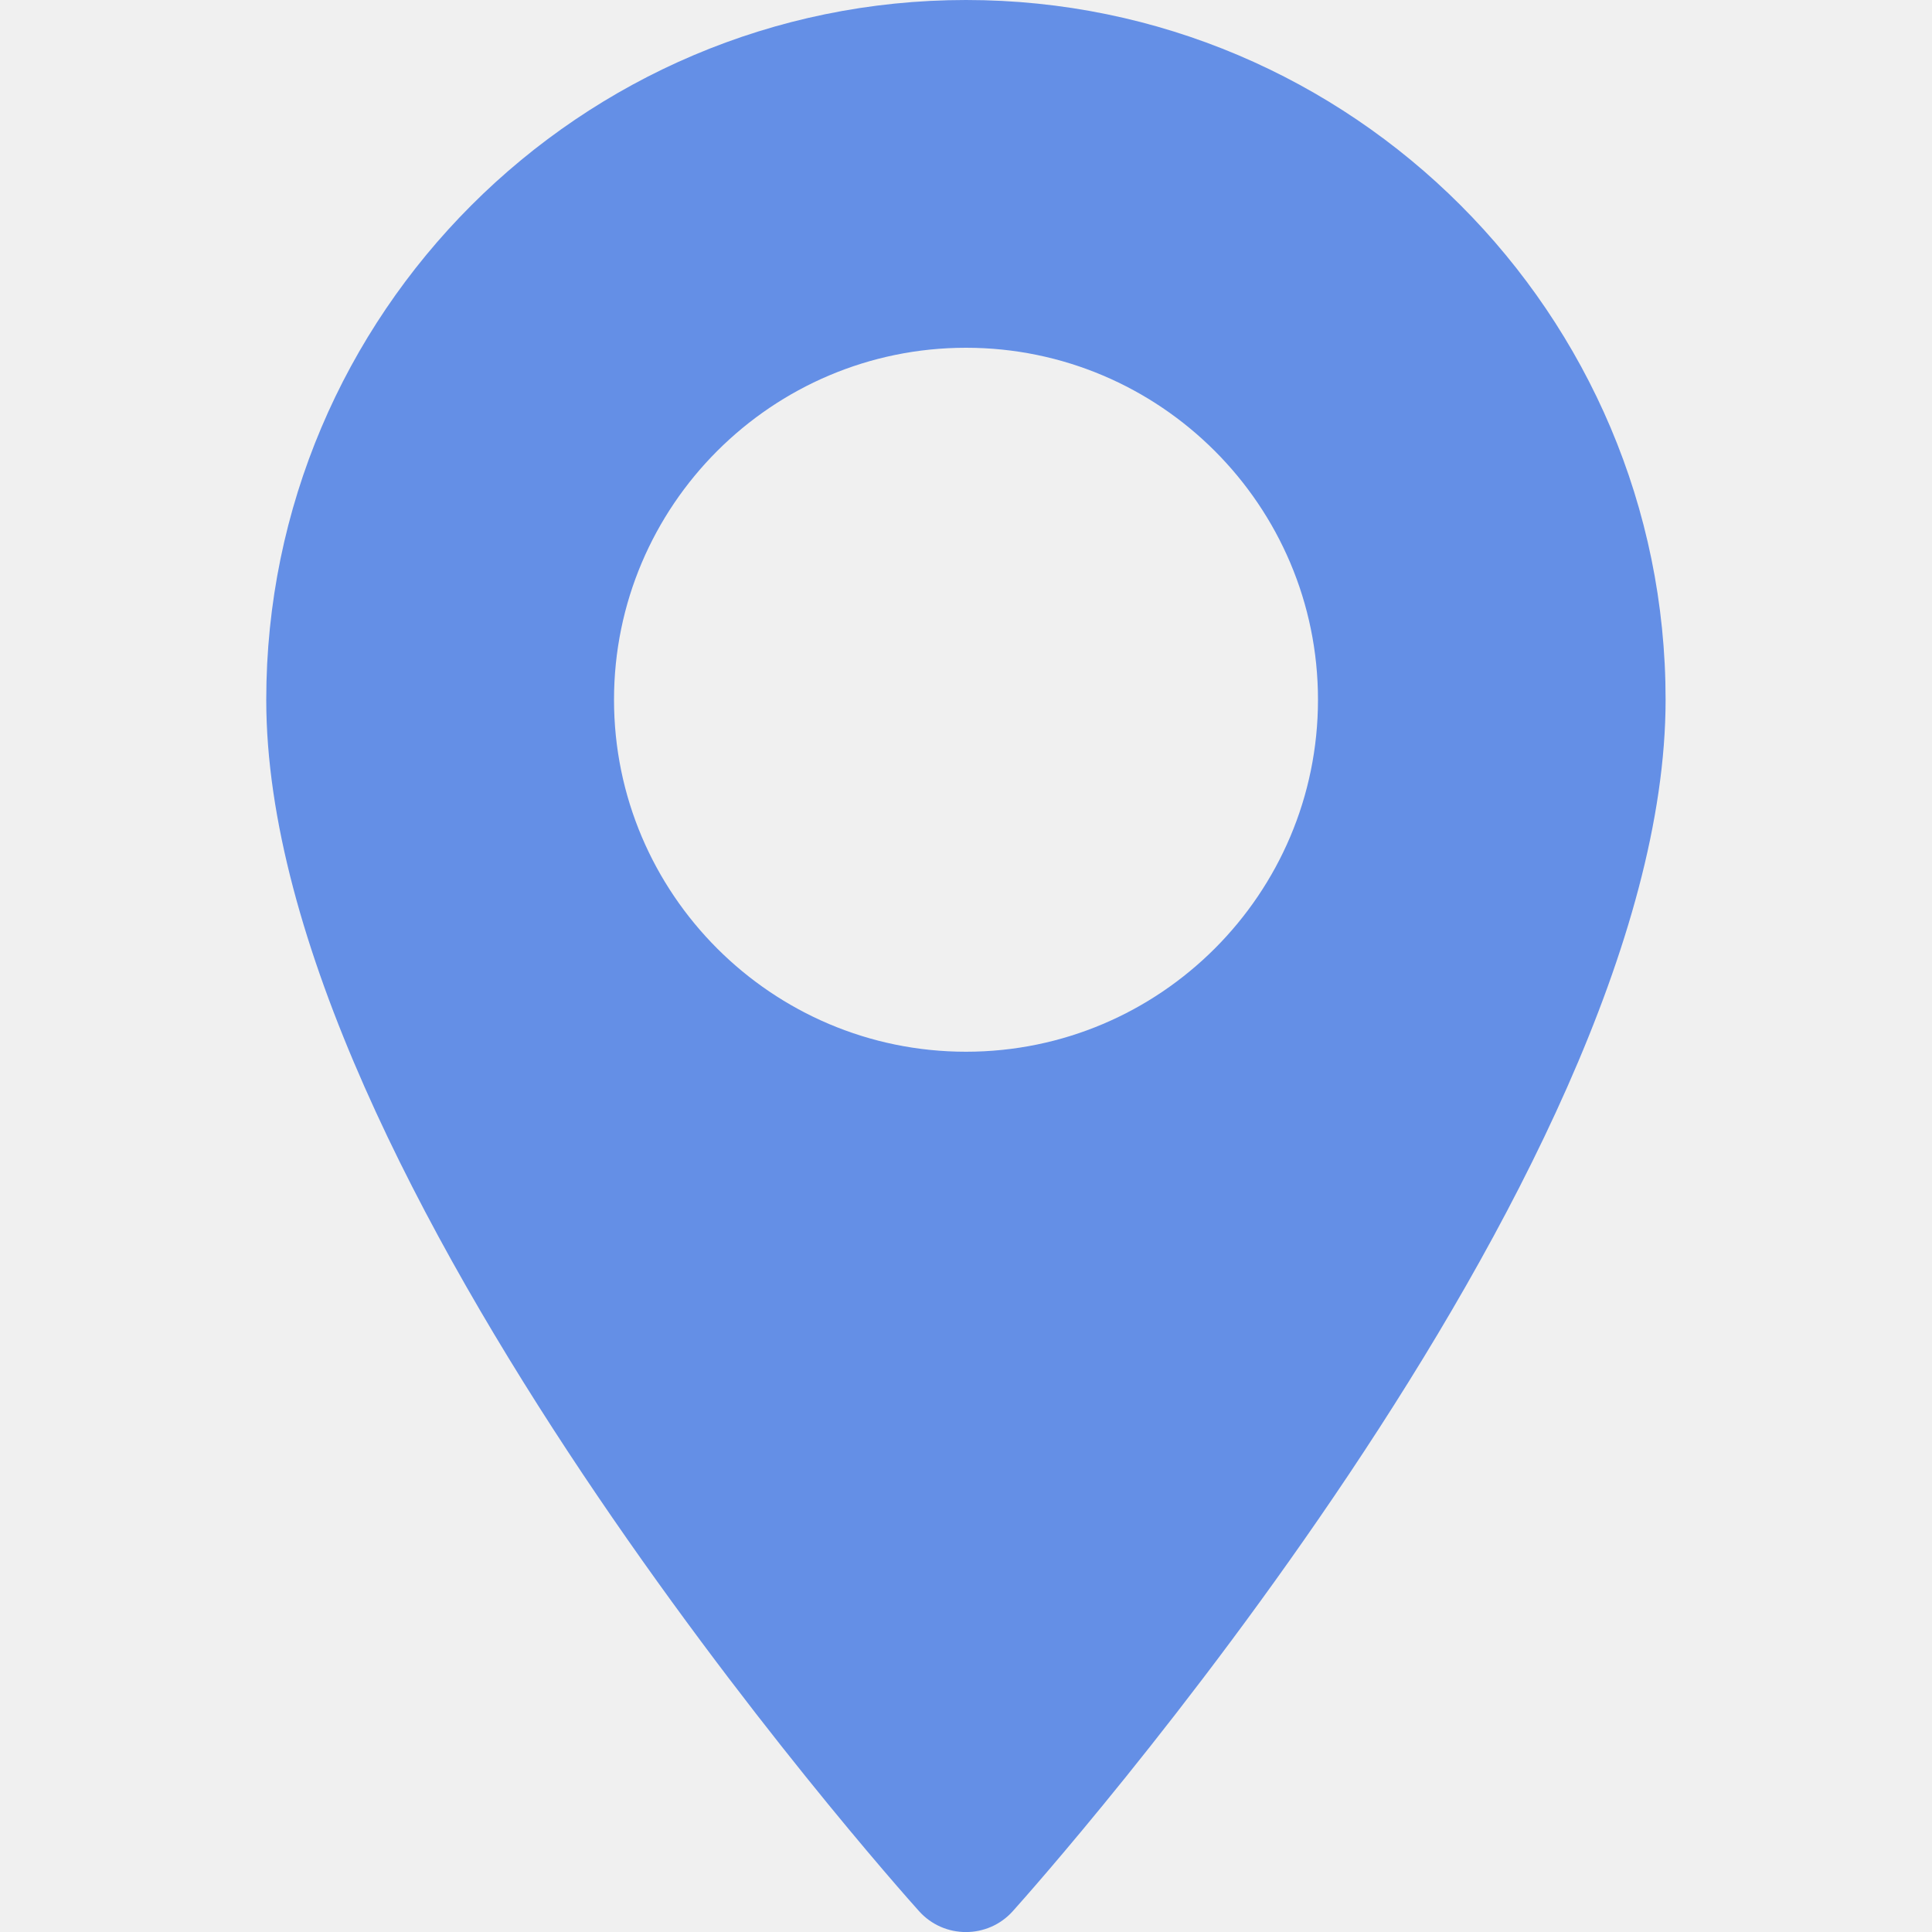
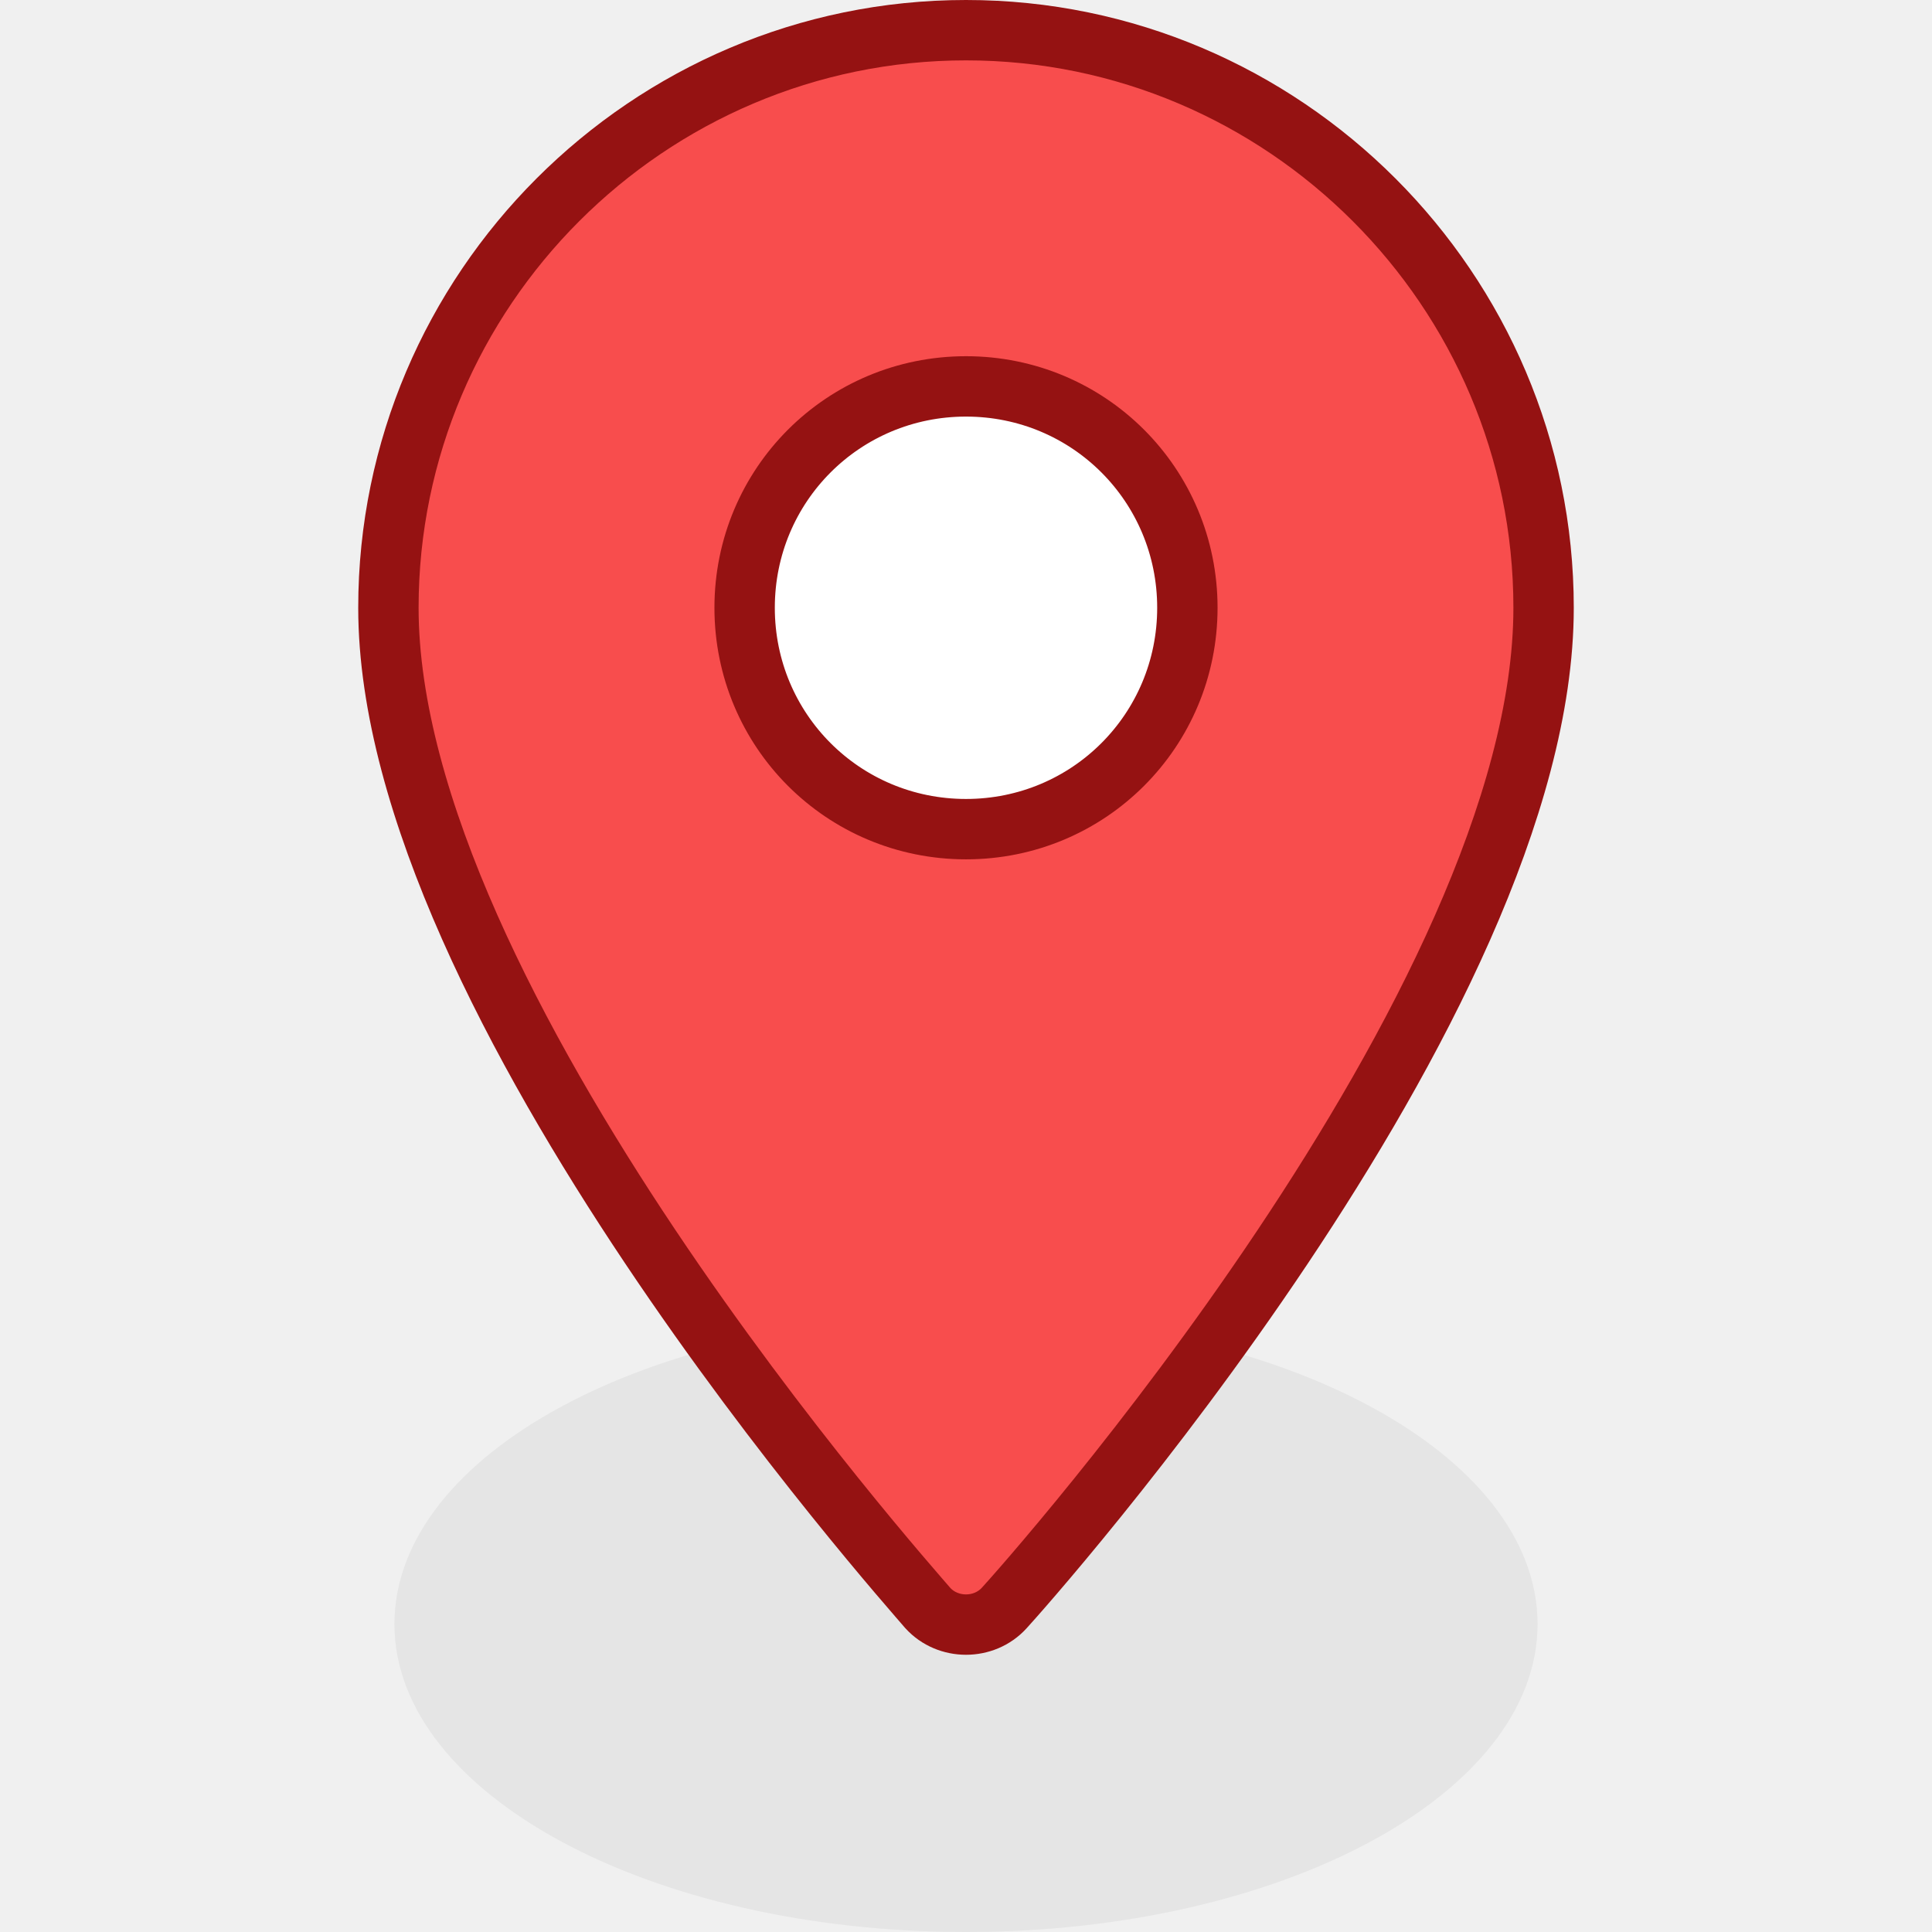
- <svg xmlns="http://www.w3.org/2000/svg" version="1.1" id="Layer_1" x="0px" y="0px" viewBox="0 0 128 128" style="enable-background:new 0 0 128 128;" xml:space="preserve">
+ <svg xmlns="http://www.w3.org/2000/svg" version="1.1" id="Layer_1" x="0px" y="0px" viewBox="0 0 96 96" style="enable-background:new 0 0 96 96;" xml:space="preserve">
  <style type="text/css">
- 	.st0{fill:#648FE6;}
+ 	.st0{opacity:5.000000e-02;}
+ 	.st1{fill:#FFFFFF;}
+ 	.st2{fill:#F84D4D;stroke:#951212;stroke-width:3;stroke-miterlimit:10;}
</style>
-   <path class="st0" d="M64,0C38.44,0,17.64,20.8,17.64,46.36c0,31.72,41.48,78.29,43.25,80.26c1.66,1.85,4.56,1.84,6.21,0  c1.77-1.97,43.25-48.54,43.25-80.26C110.36,20.8,89.56,0,64,0z M64,69.68c-12.86,0-23.32-10.46-23.32-23.32  c0-12.86,10.46-23.32,23.32-23.32S87.32,33.5,87.32,46.36S76.86,69.68,64,69.68z" />
+   <ellipse class="st0" cx="48" cy="80.7" rx="28.4" ry="15.3" />
+   <circle class="st1" cx="48" cy="30.2" r="11" />
+   <path class="st2" d="M48,1.5c-15.8,0-28.7,12.9-28.7,28.7c0,19.6,25.7,48.4,26.8,49.7c1,1.1,2.8,1.1,3.8,0  c1.1-1.2,26.8-30,26.8-49.7C76.7,14.4,63.8,1.5,48,1.5z M48,41.2c-6.1,0-11-4.9-11-11s4.9-11,11-11s11,4.9,11,11S54.1,41.2,48,41.2z  " />
</svg>
